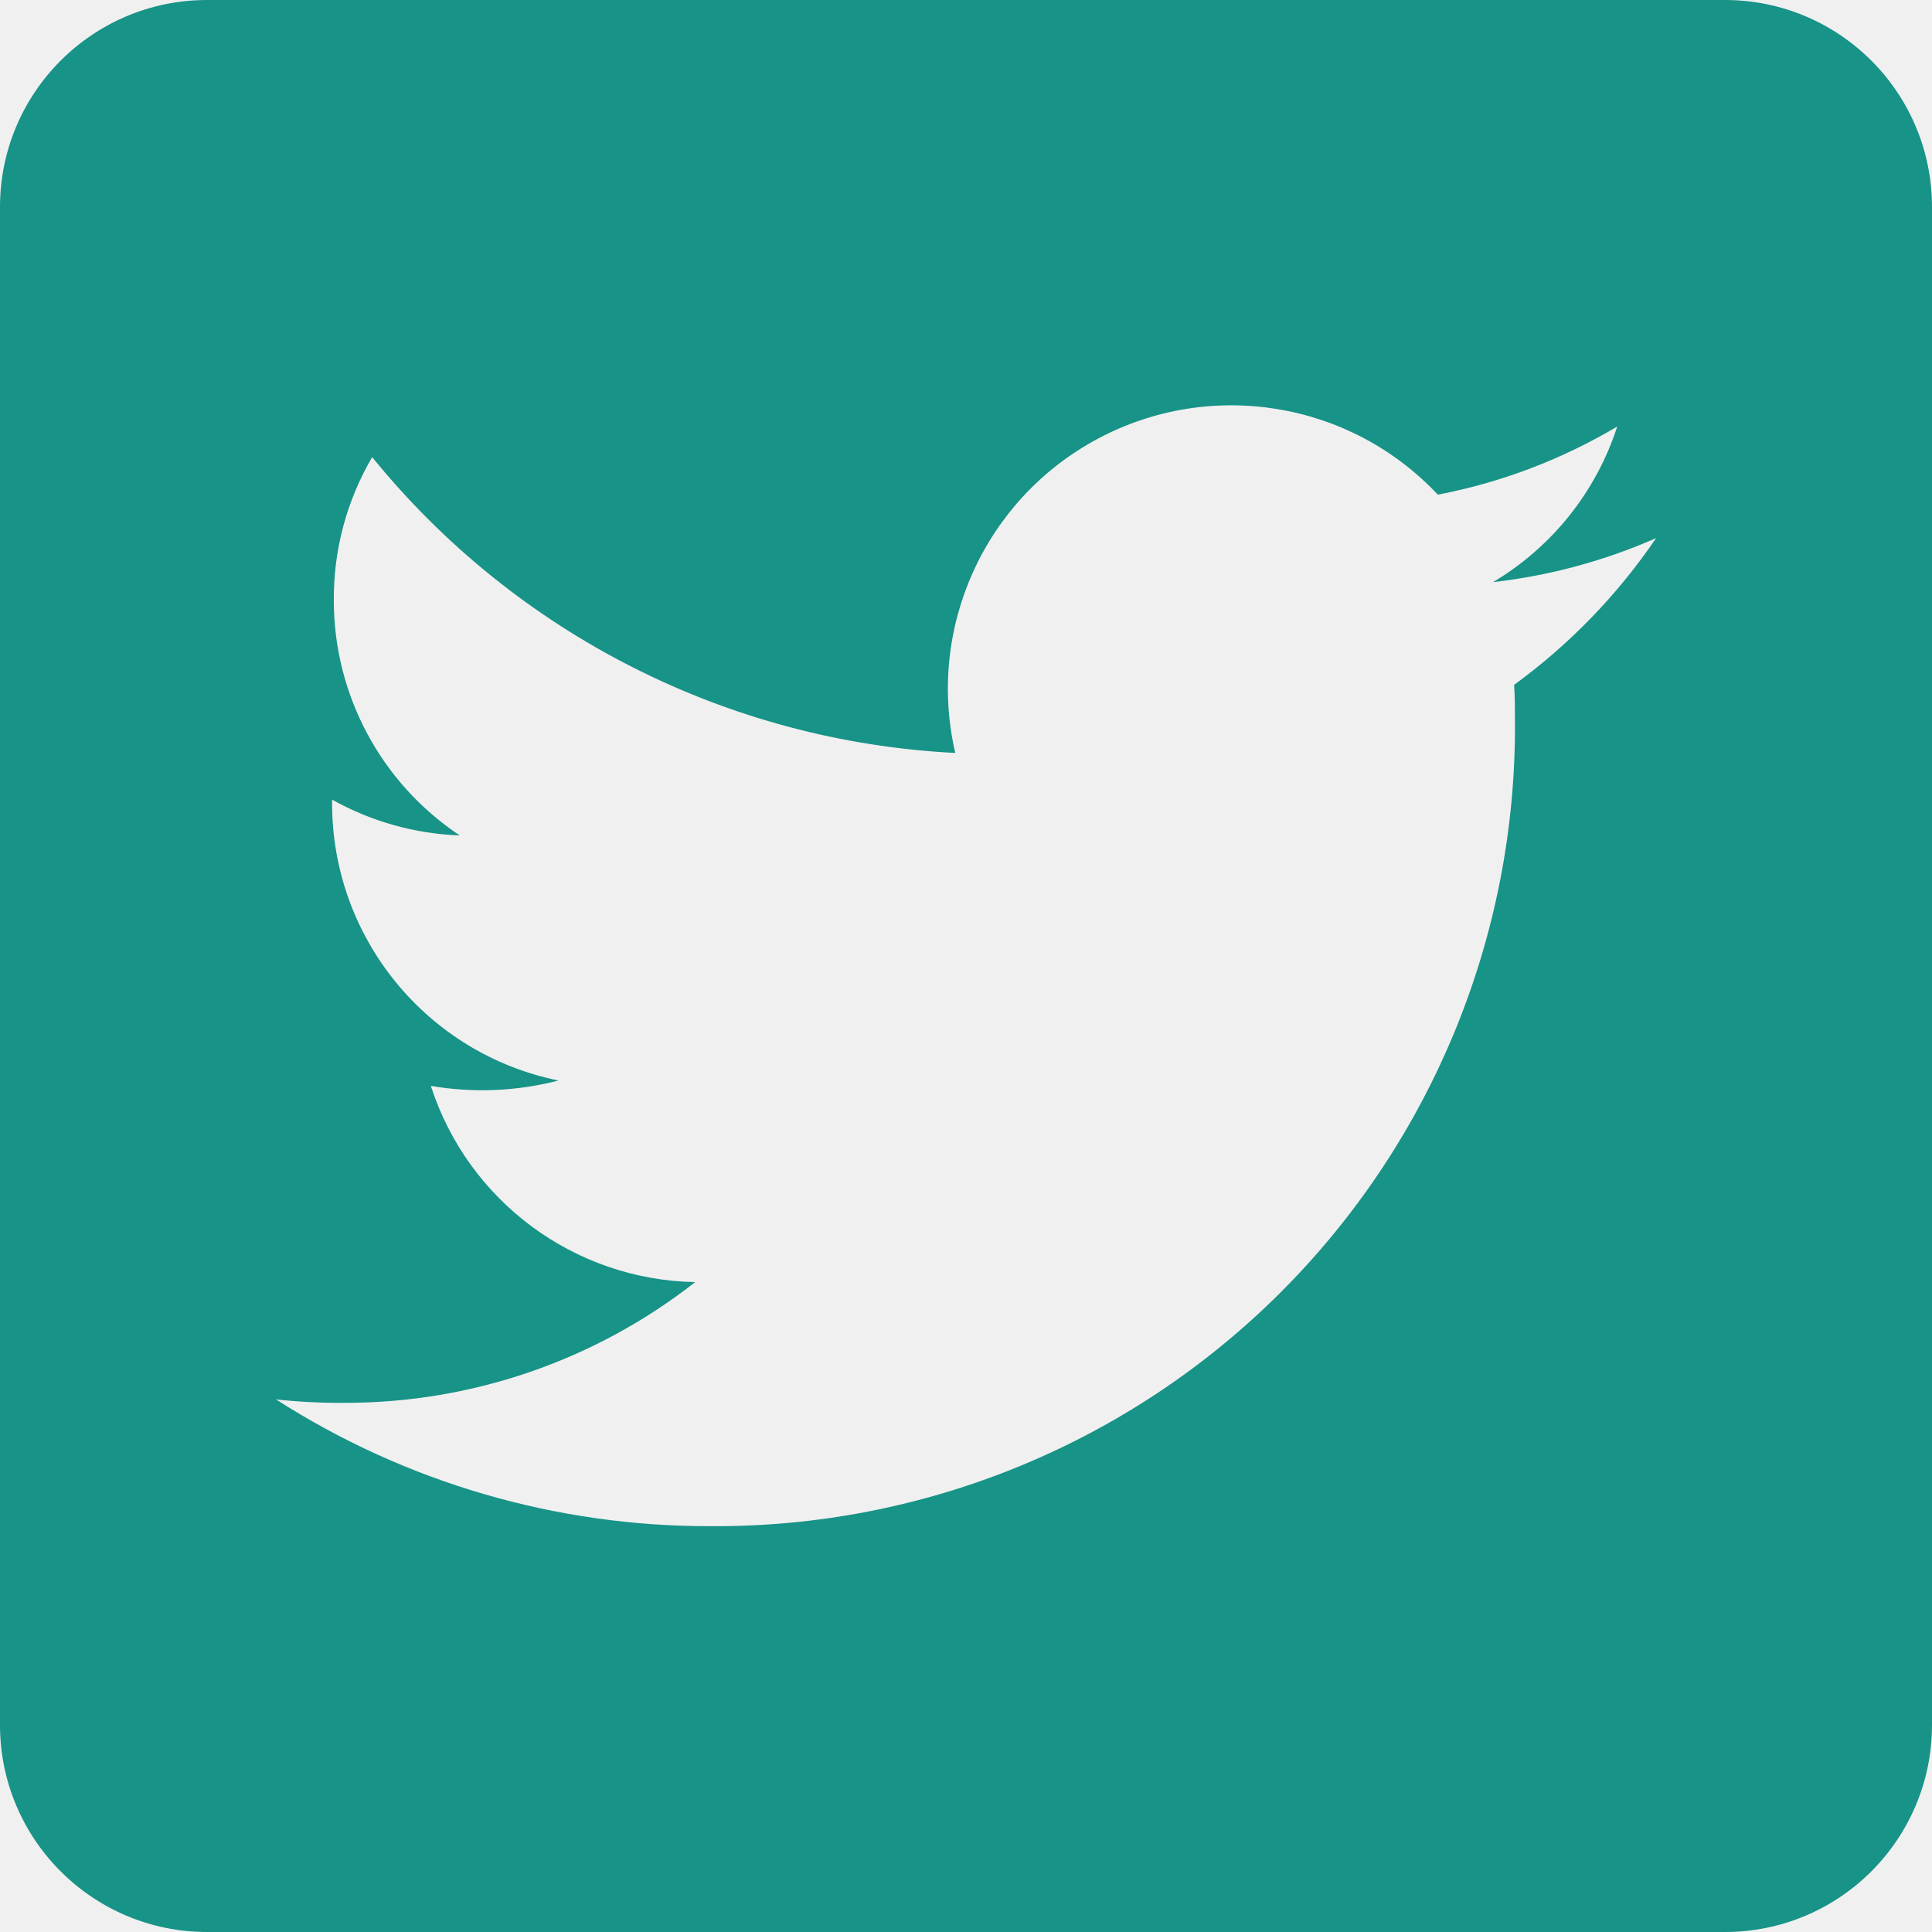
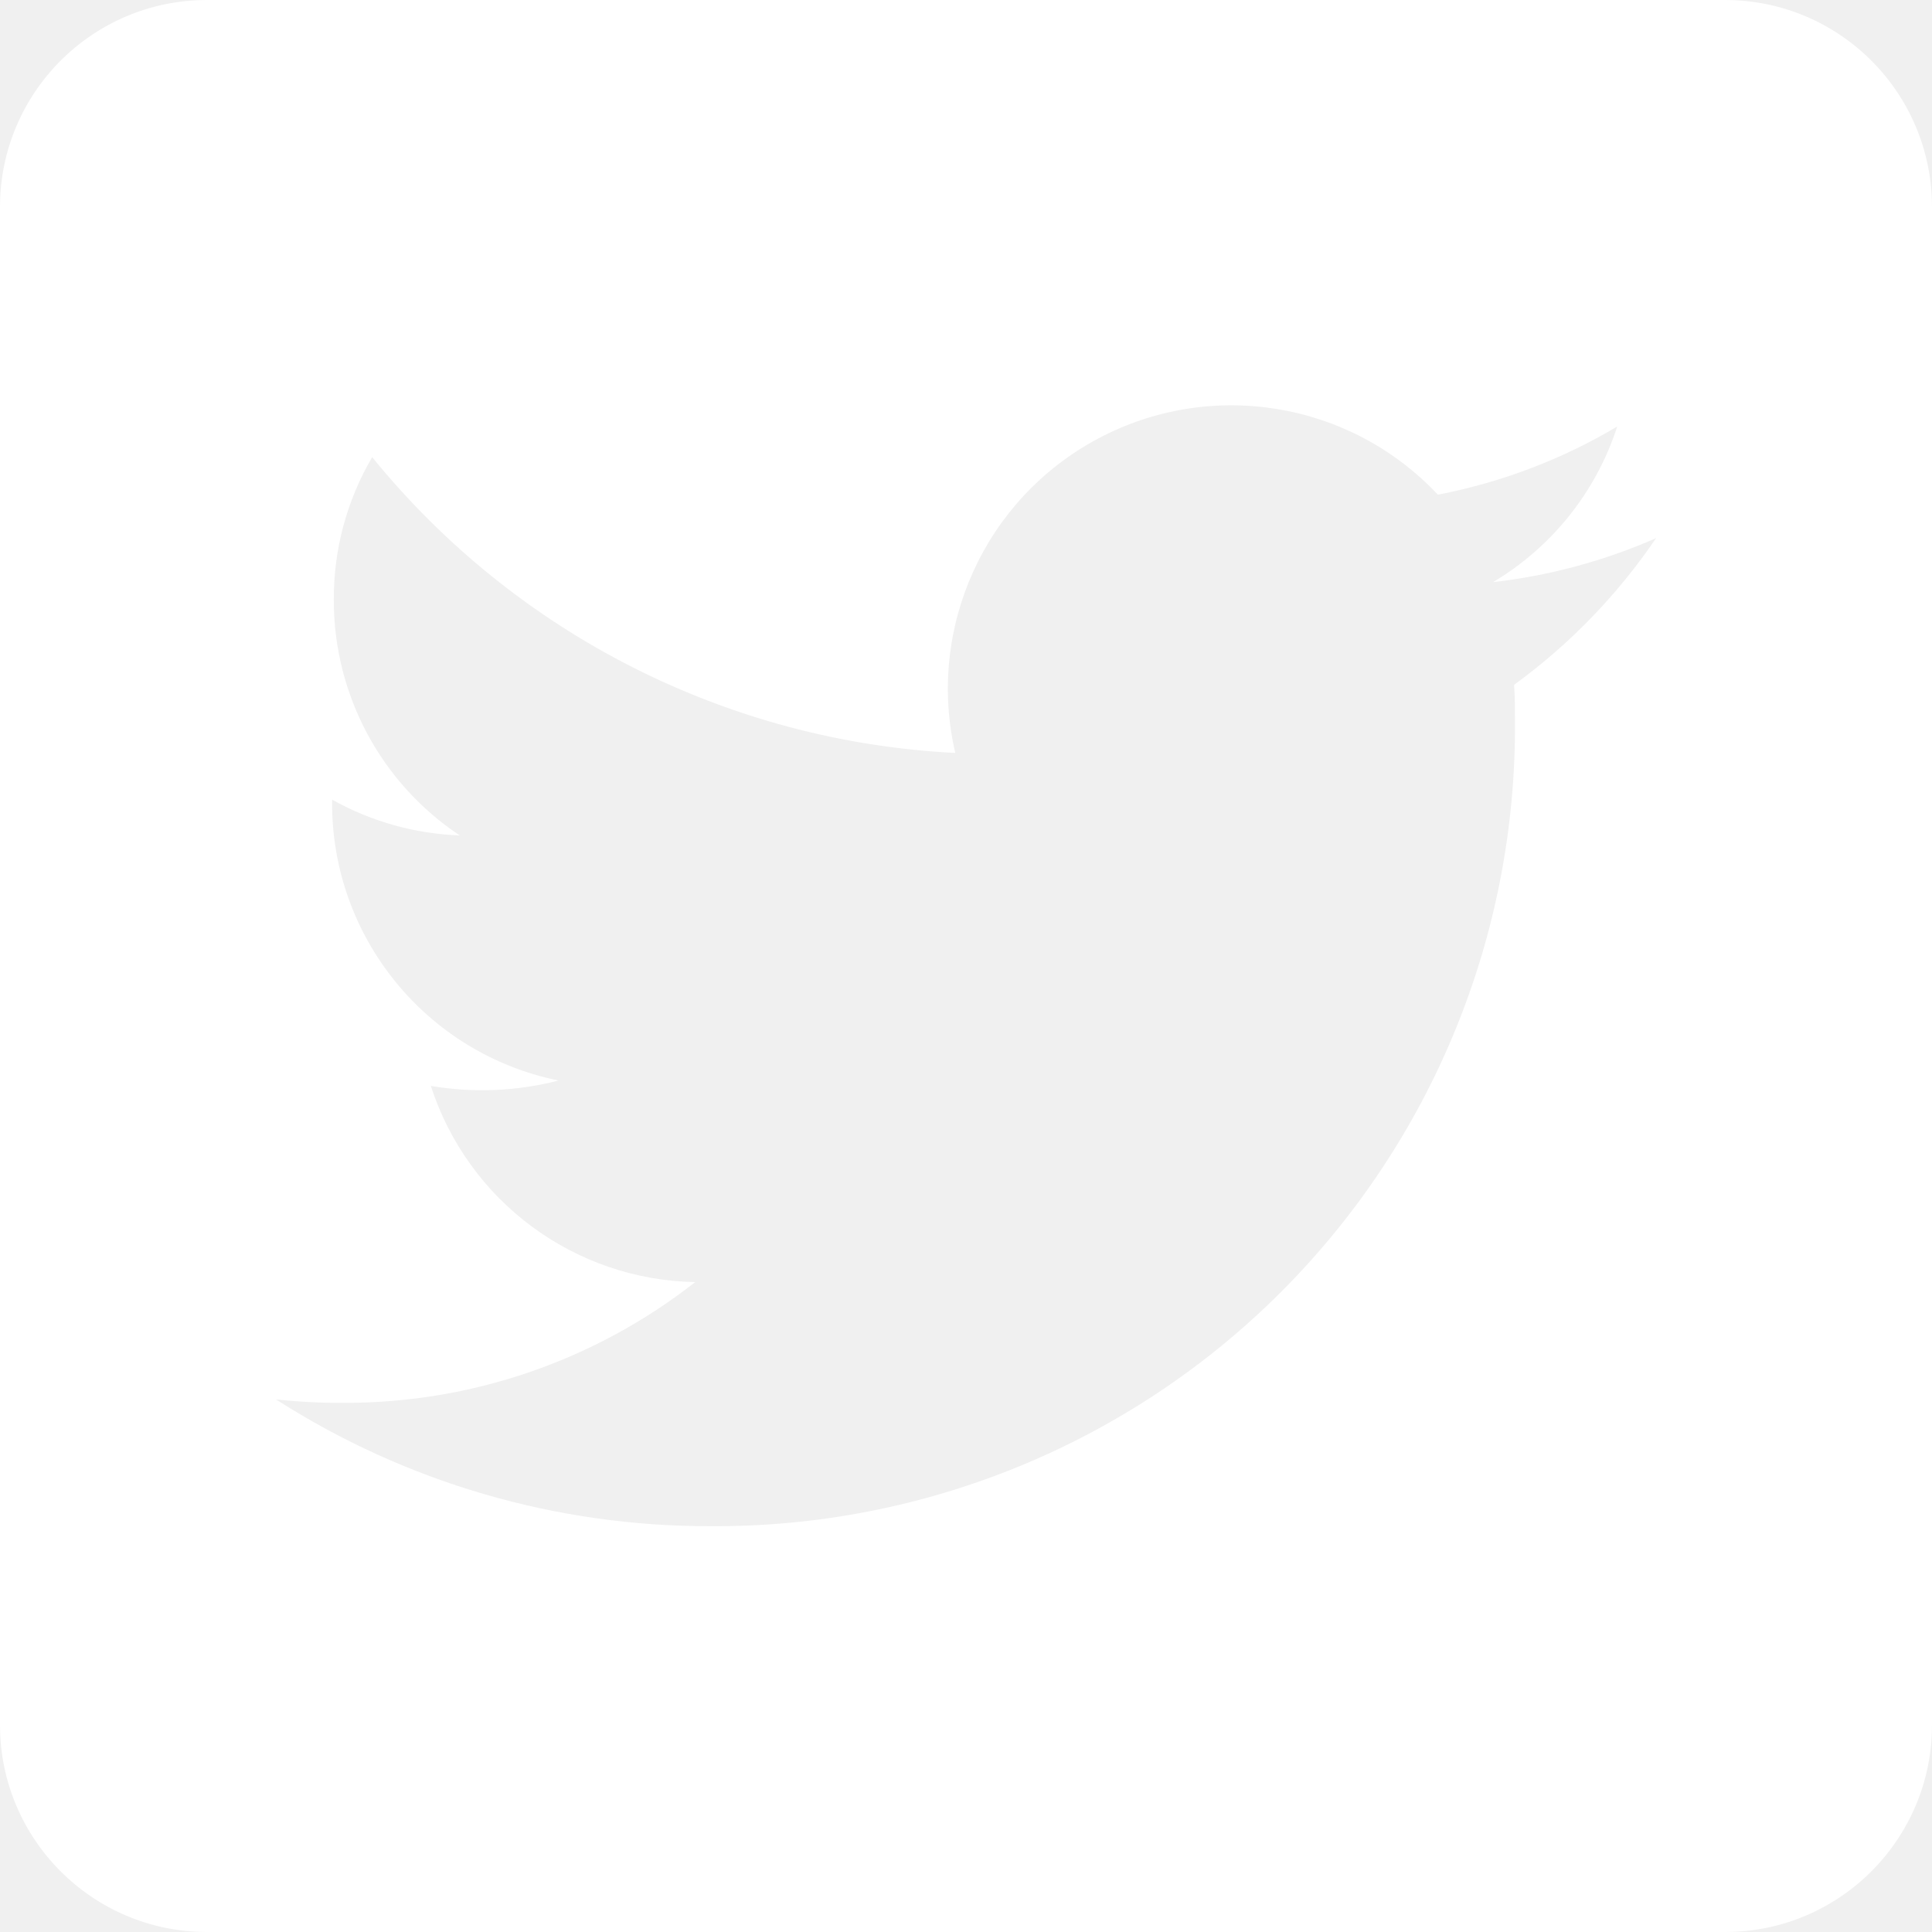
<svg xmlns="http://www.w3.org/2000/svg" width="36" height="36" viewBox="0 0 36 36">
  <defs>
    <style>
-             .cls-1{fill:#179387}
+             .cls-1{fill:#fff}
        </style>
  </defs>
  <path id="twitter-square-brands" d="M32.143 32H3.857A3.858 3.858 0 0 0 0 35.857v28.286A3.858 3.858 0 0 0 3.857 68h28.286A3.858 3.858 0 0 0 36 64.143V35.857A3.858 3.858 0 0 0 32.143 32zm-3.93 12.761c.016.225.016.458.016.683a14.892 14.892 0 0 1-14.994 14.994 14.926 14.926 0 0 1-8.092-2.362 11.1 11.1 0 0 0 1.27.064 10.567 10.567 0 0 0 6.541-2.25 5.277 5.277 0 0 1-4.926-3.656 5.68 5.68 0 0 0 2.379-.1 5.271 5.271 0 0 1-4.219-5.175V46.9a5.267 5.267 0 0 0 2.379.667 5.259 5.259 0 0 1-2.347-4.389 5.2 5.2 0 0 1 .715-2.66A14.964 14.964 0 0 0 17.8 46.03a5.281 5.281 0 0 1 8.992-4.813 10.327 10.327 0 0 0 3.343-1.27 5.257 5.257 0 0 1-2.314 2.9 10.488 10.488 0 0 0 3.038-.82 11.093 11.093 0 0 1-2.646 2.734z" class="cls-1" transform="translate(0 -32)" />
</svg>
